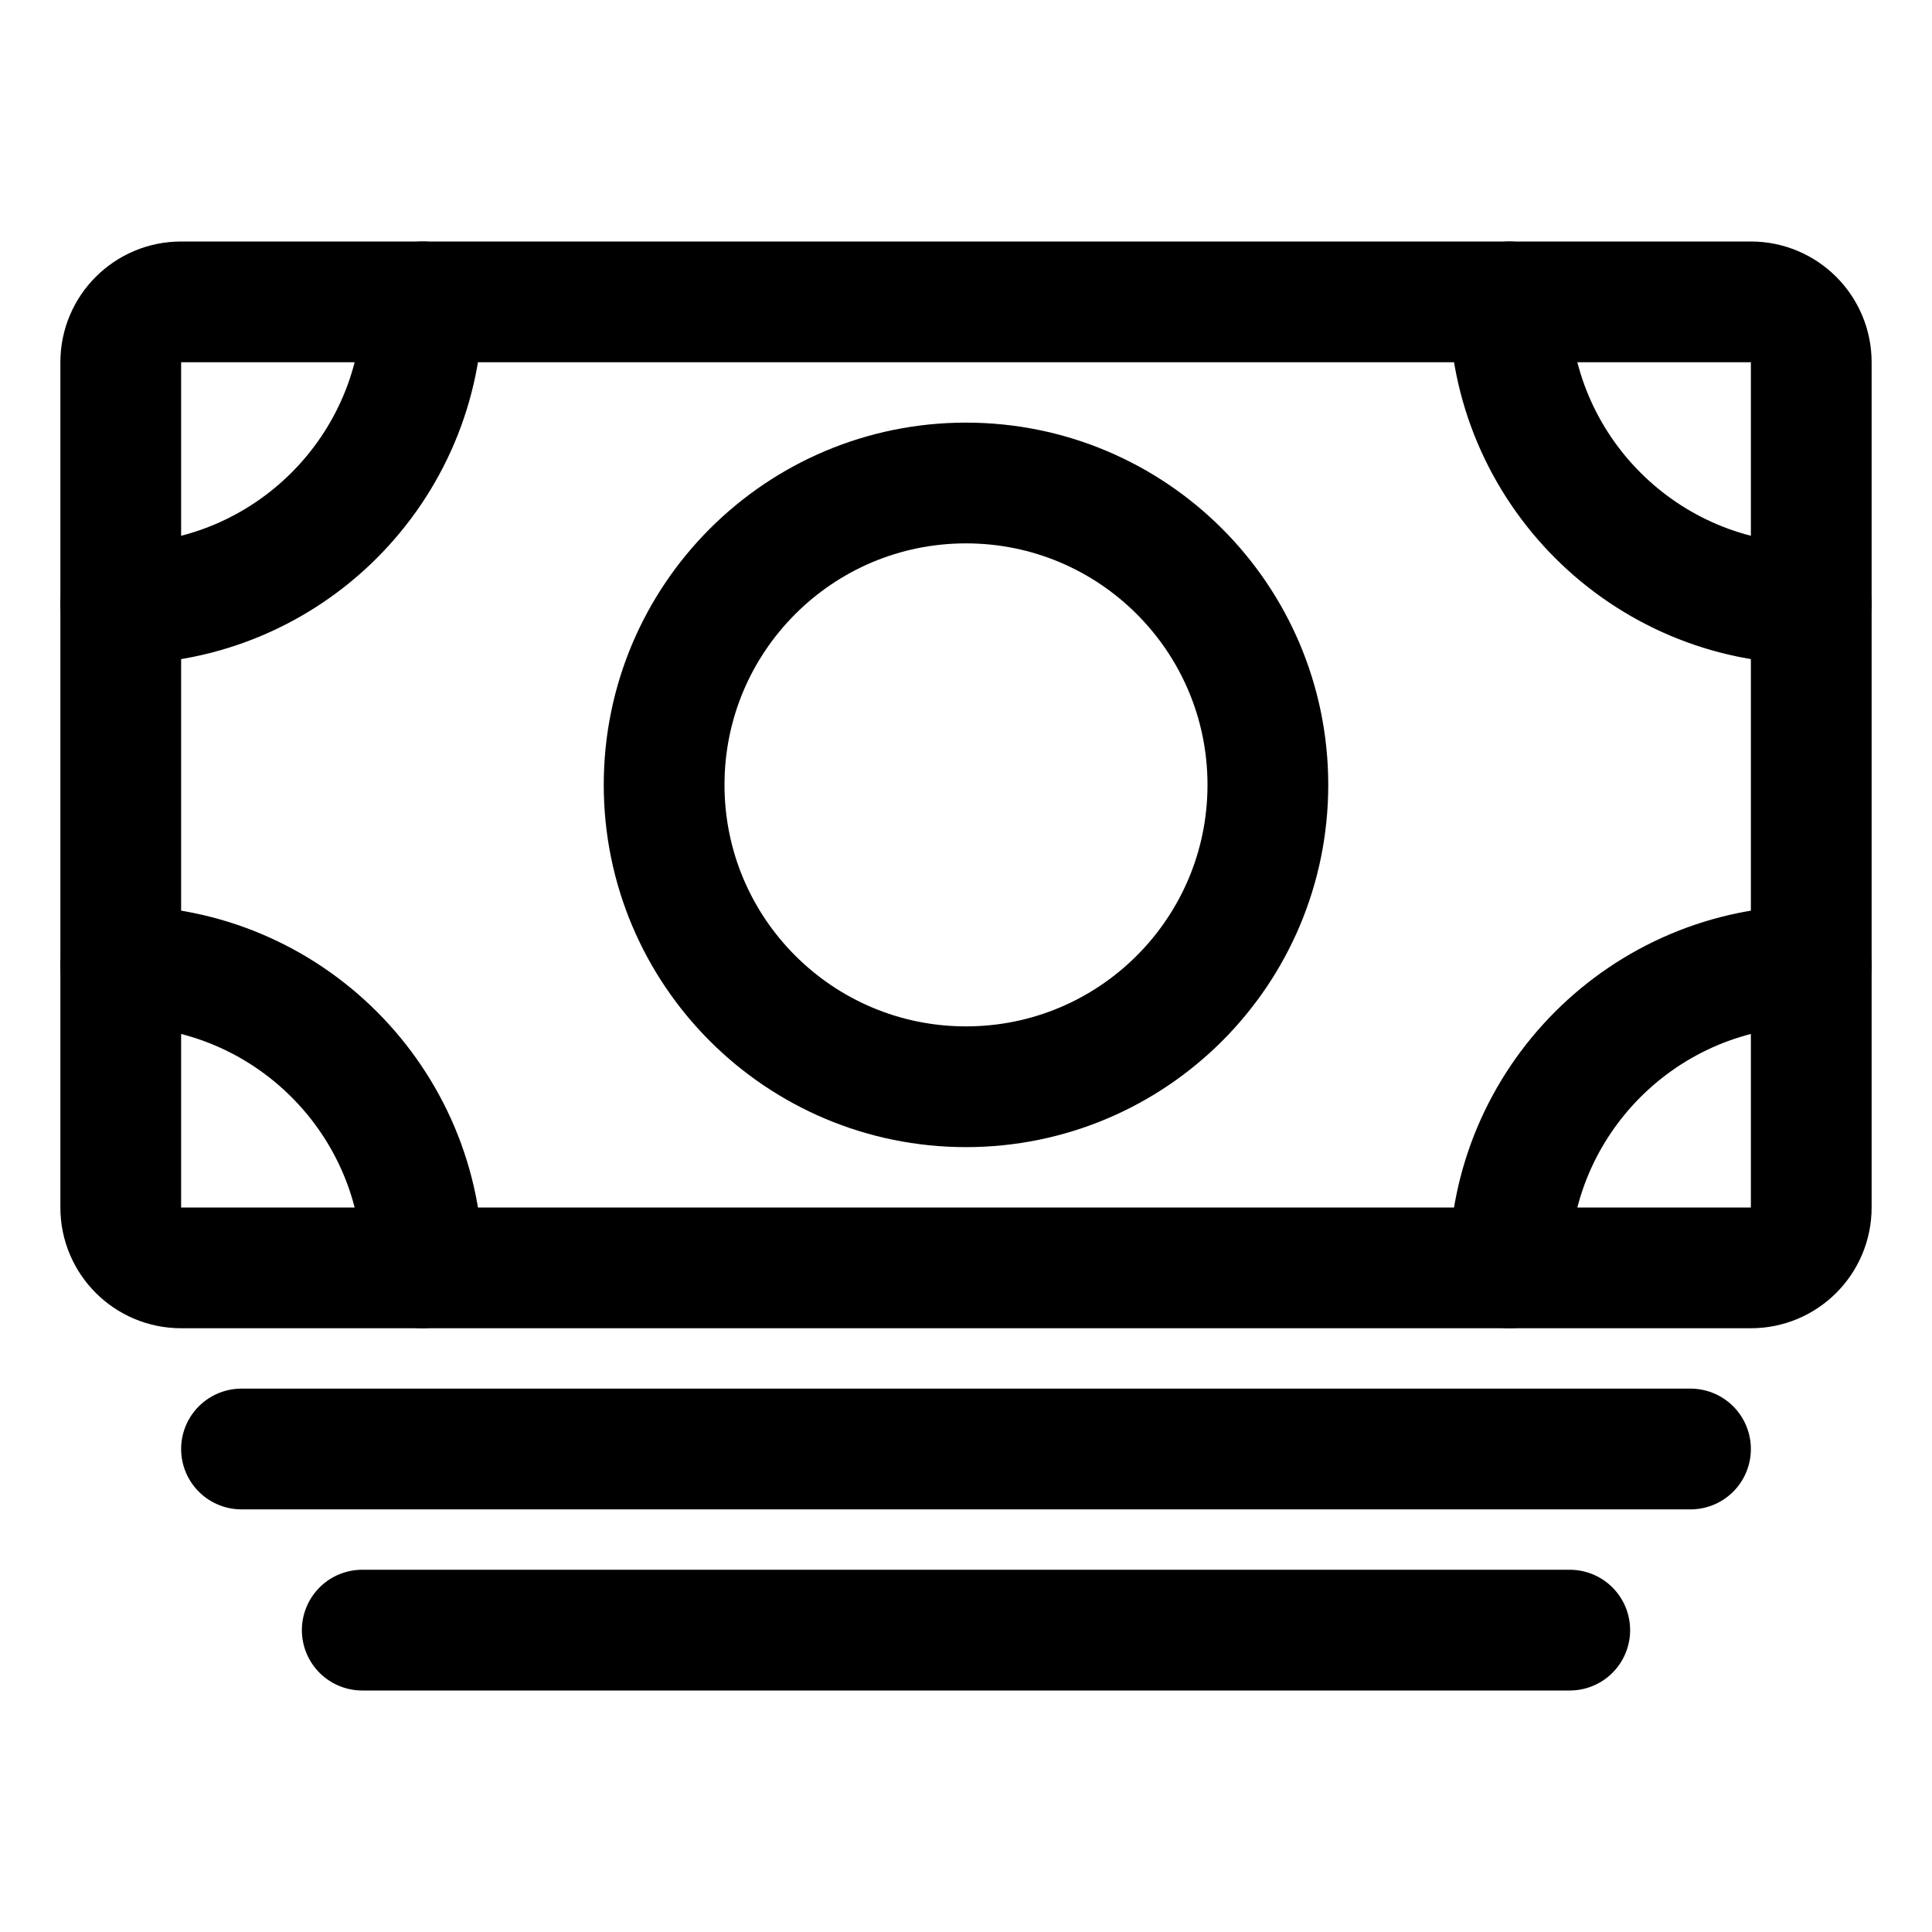
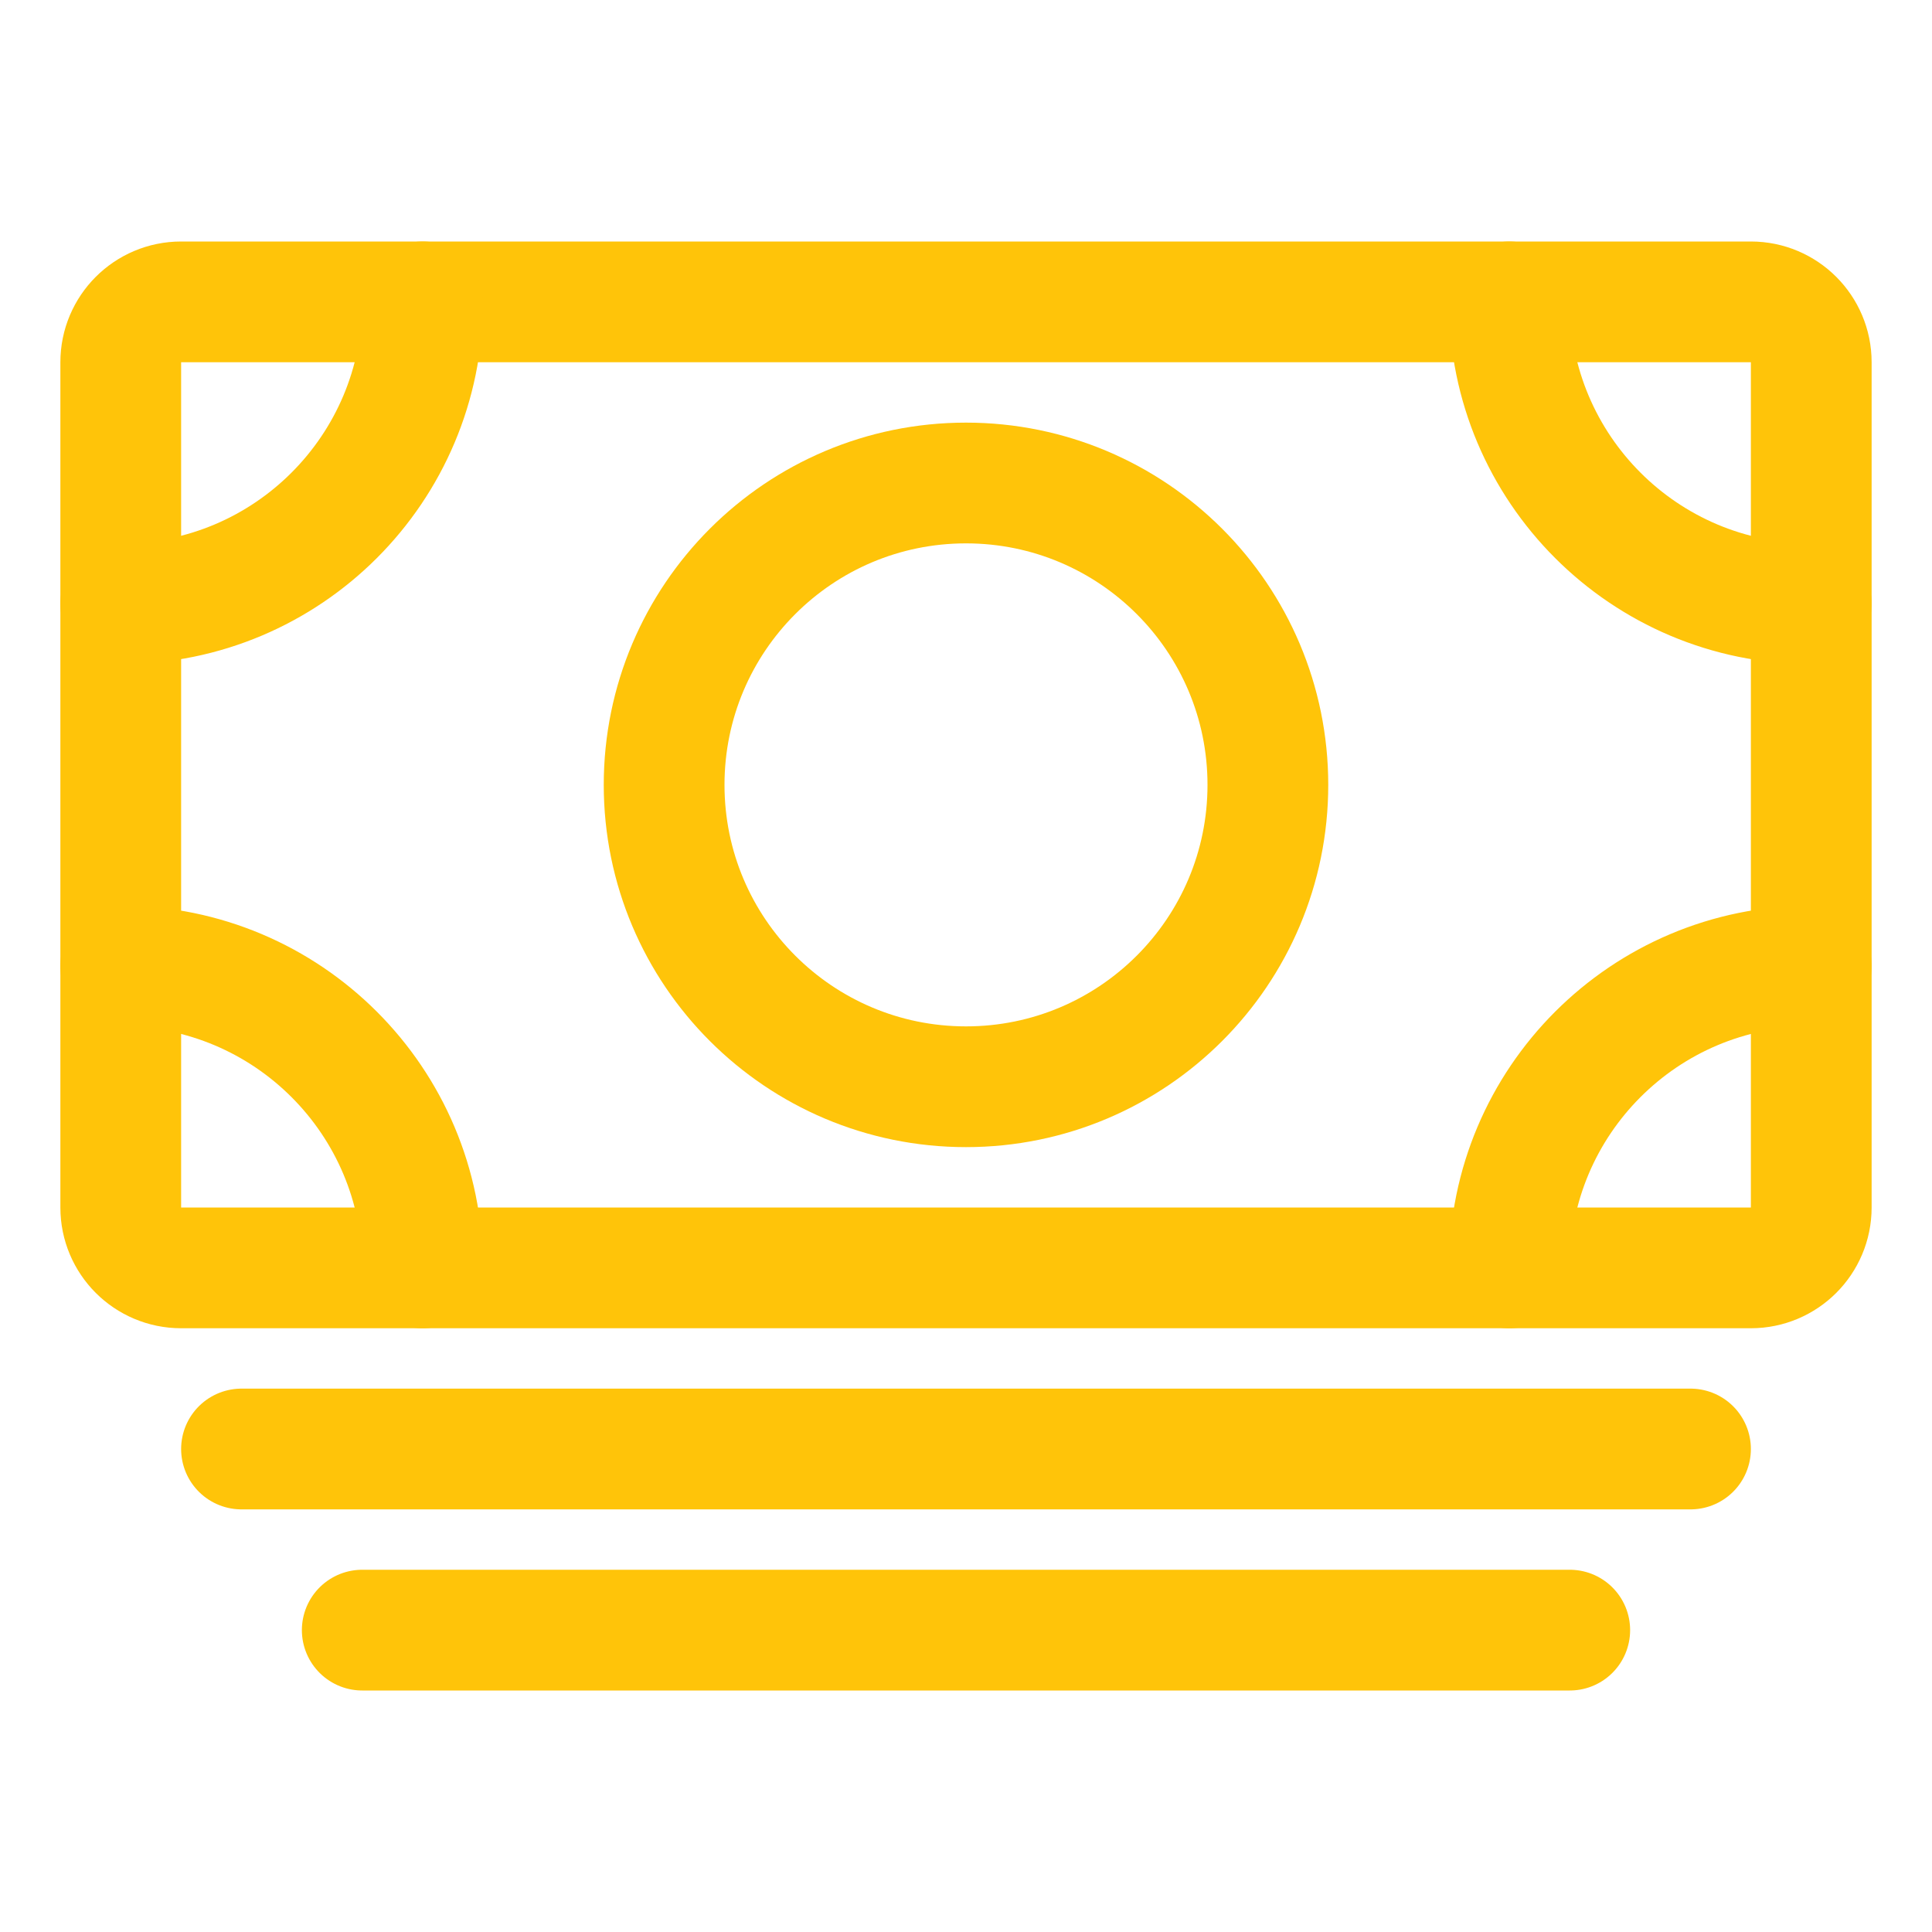
<svg xmlns="http://www.w3.org/2000/svg" width="512" height="512" viewBox="0 0 512 512">
-   <rect x="32" y="80" width="448" height="256" rx="16" ry="16" transform="translate(512 416) rotate(180)" style="fill:none;stroke:#000;stroke-linejoin:round;stroke-width:32px" />
-   <line x1="64" y1="384" x2="448" y2="384" style="fill:none;stroke:#000;stroke-linecap:round;stroke-linejoin:round;stroke-width:32px" />
-   <line x1="96" y1="432" x2="416" y2="432" style="fill:none;stroke:#000;stroke-linecap:round;stroke-linejoin:round;stroke-width:32px" />
-   <circle cx="256" cy="208" r="80" style="fill:none;stroke:#000;stroke-linecap:round;stroke-linejoin:round;stroke-width:32px" />
-   <path d="M480,160a80,80,0,0,1-80-80" style="fill:none;stroke:#000;stroke-linecap:round;stroke-linejoin:round;stroke-width:32px" />
-   <path d="M32,160a80,80,0,0,0,80-80" style="fill:none;stroke:#000;stroke-linecap:round;stroke-linejoin:round;stroke-width:32px" />
-   <path d="M480,256a80,80,0,0,0-80,80" style="fill:none;stroke:#000;stroke-linecap:round;stroke-linejoin:round;stroke-width:32px" />
-   <path d="M32,256a80,80,0,0,1,80,80" style="fill:none;stroke:#000;stroke-linecap:round;stroke-linejoin:round;stroke-width:32px" />
+   <rect x="32" y="80" width="448" height="256" rx="16" ry="16" transform="translate(512 416) rotate(180)" style="fill:none;stroke:rgb(255, 196, 9);stroke-linejoin:round;stroke-width:32px" />
+   <line x1="64" y1="384" x2="448" y2="384" style="fill:none;stroke:rgb(255, 196, 9);stroke-linecap:round;stroke-linejoin:round;stroke-width:32px" />
+   <line x1="96" y1="432" x2="416" y2="432" style="fill:none;stroke:rgb(255, 196, 9);stroke-linecap:round;stroke-linejoin:round;stroke-width:32px" />
+   <circle cx="256" cy="208" r="80" style="fill:none;stroke:rgb(255, 196, 9);stroke-linecap:round;stroke-linejoin:round;stroke-width:32px" />
+   <path d="M480,160a80,80,0,0,1-80-80" style="fill:none;stroke:rgb(255, 196, 9);stroke-linecap:round;stroke-linejoin:round;stroke-width:32px" />
+   <path d="M32,160a80,80,0,0,0,80-80" style="fill:none;stroke:rgb(255, 196, 9);stroke-linecap:round;stroke-linejoin:round;stroke-width:32px" />
+   <path d="M480,256a80,80,0,0,0-80,80" style="fill:none;stroke:rgb(255, 196, 9);stroke-linecap:round;stroke-linejoin:round;stroke-width:32px" />
+   <path d="M32,256a80,80,0,0,1,80,80" style="fill:none;stroke:rgb(255, 196, 9);stroke-linecap:round;stroke-linejoin:round;stroke-width:32px" />
</svg>
